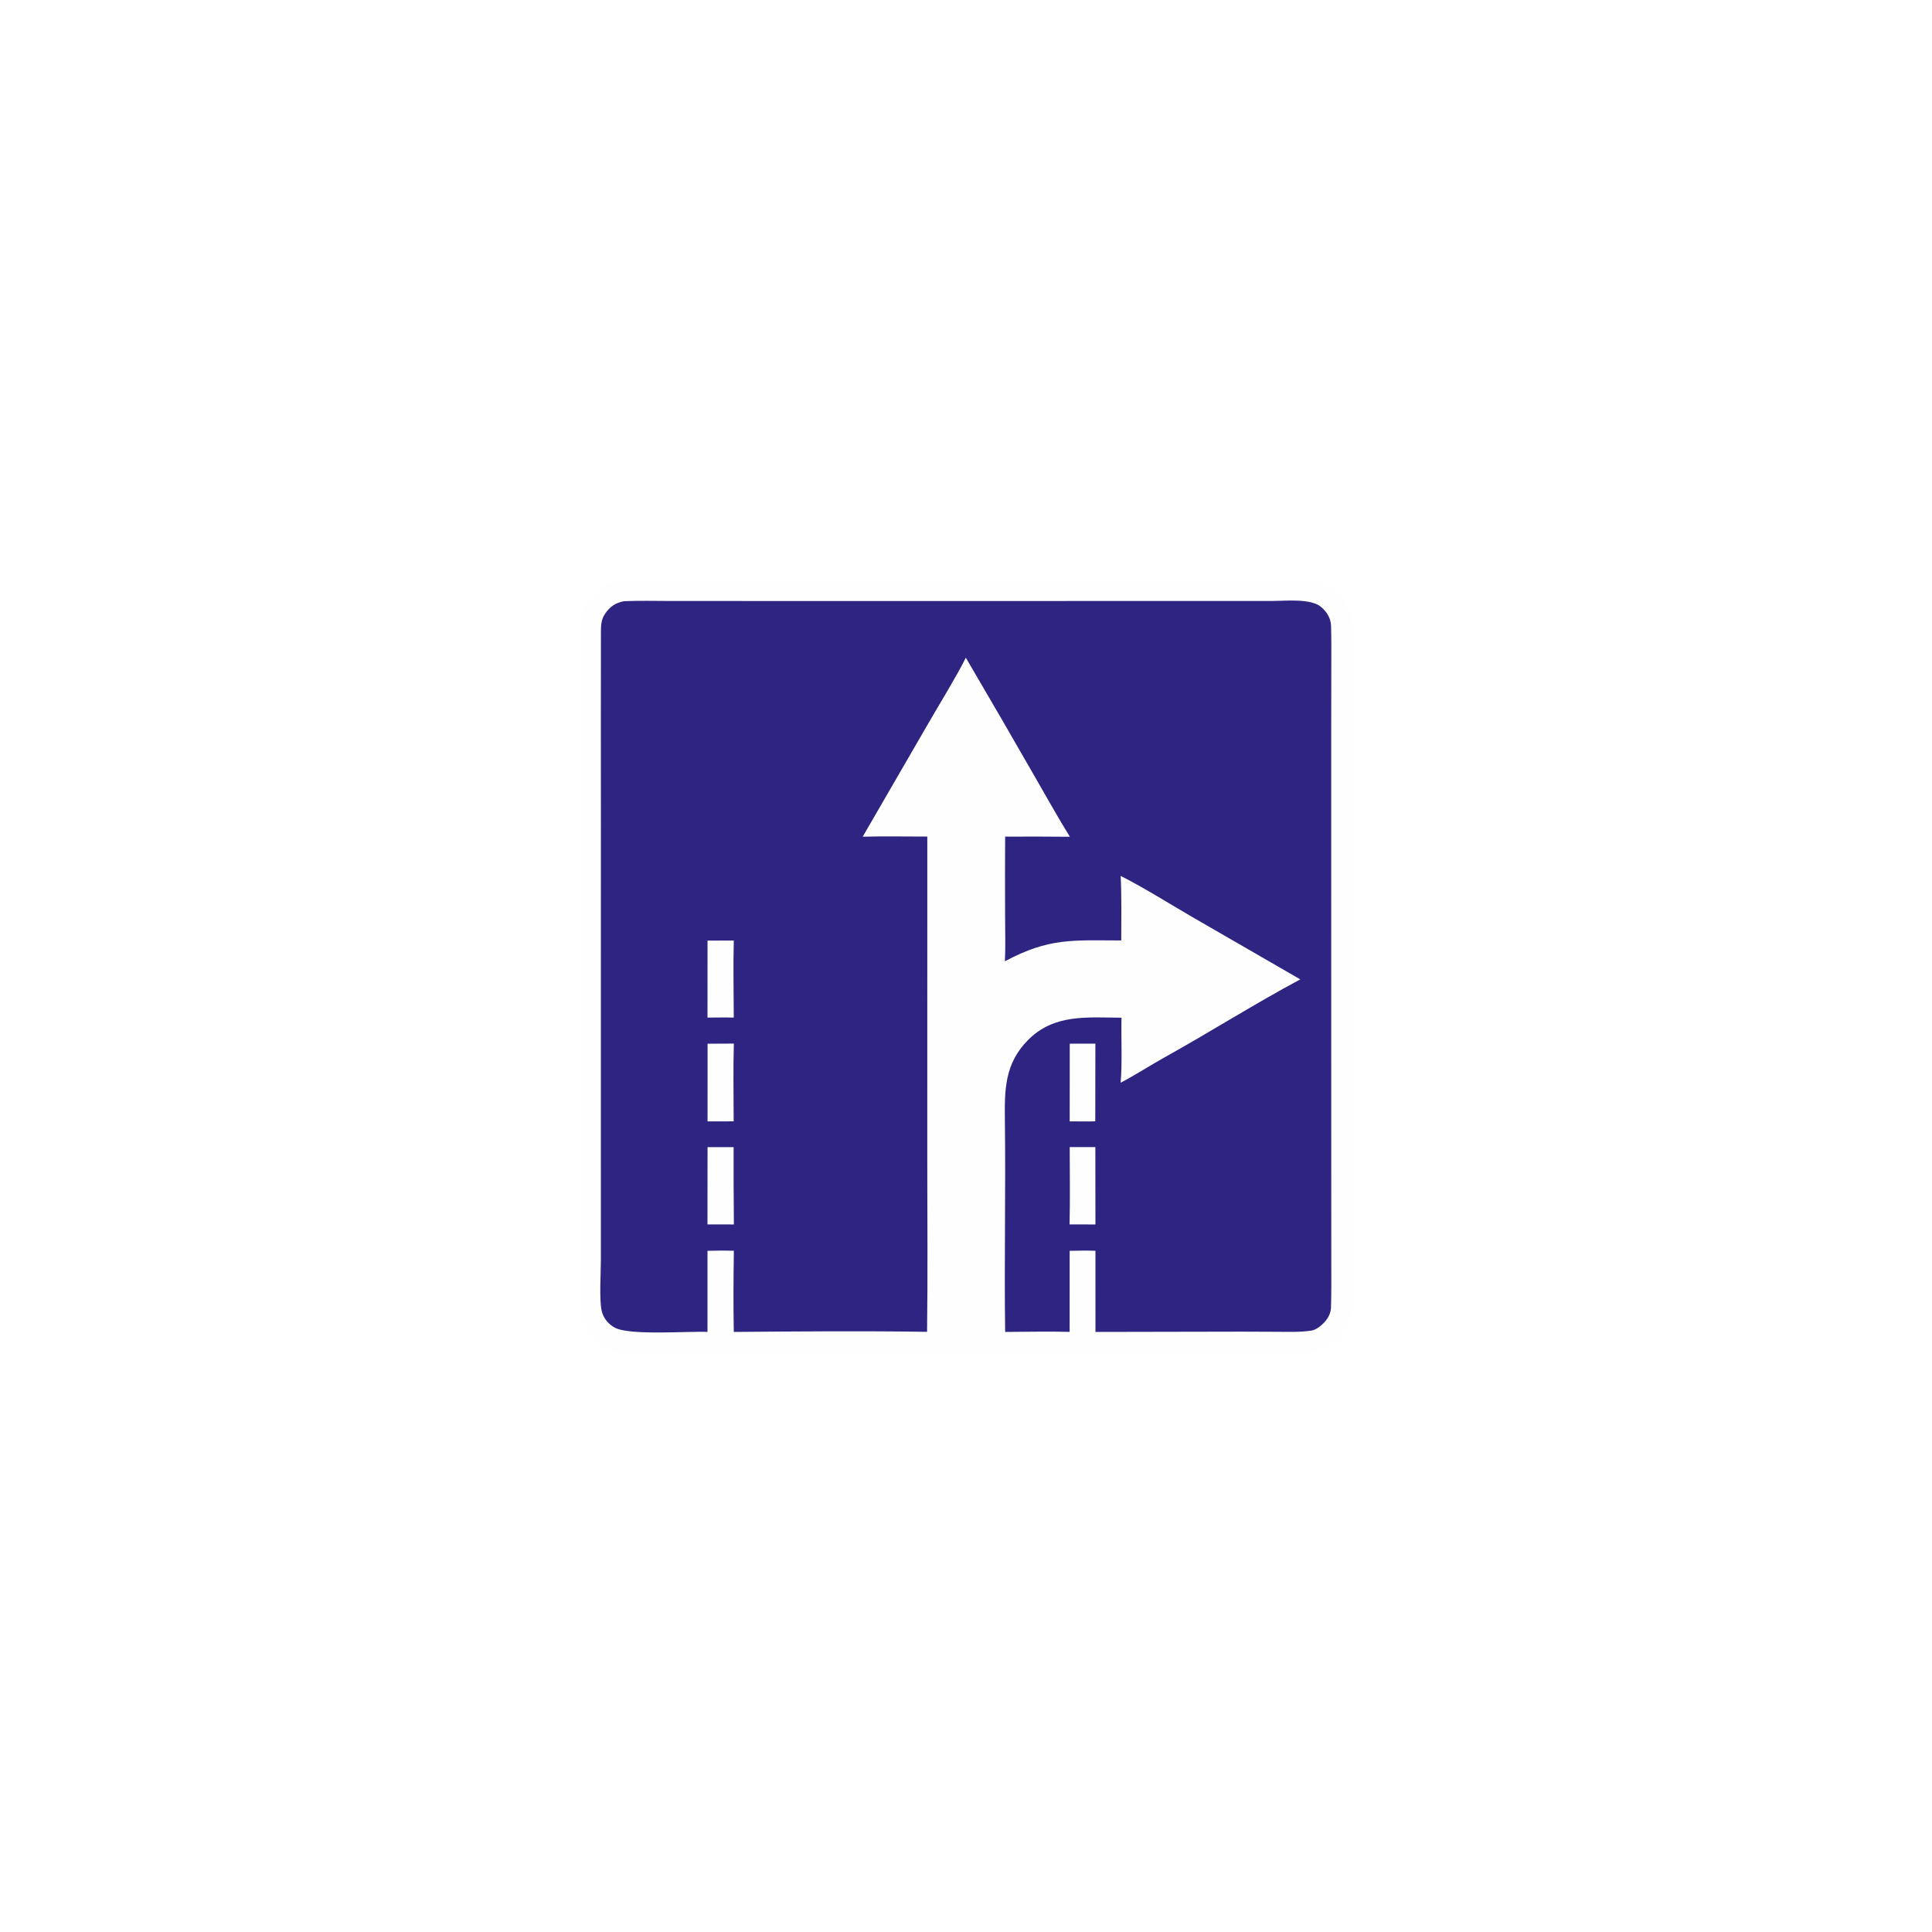
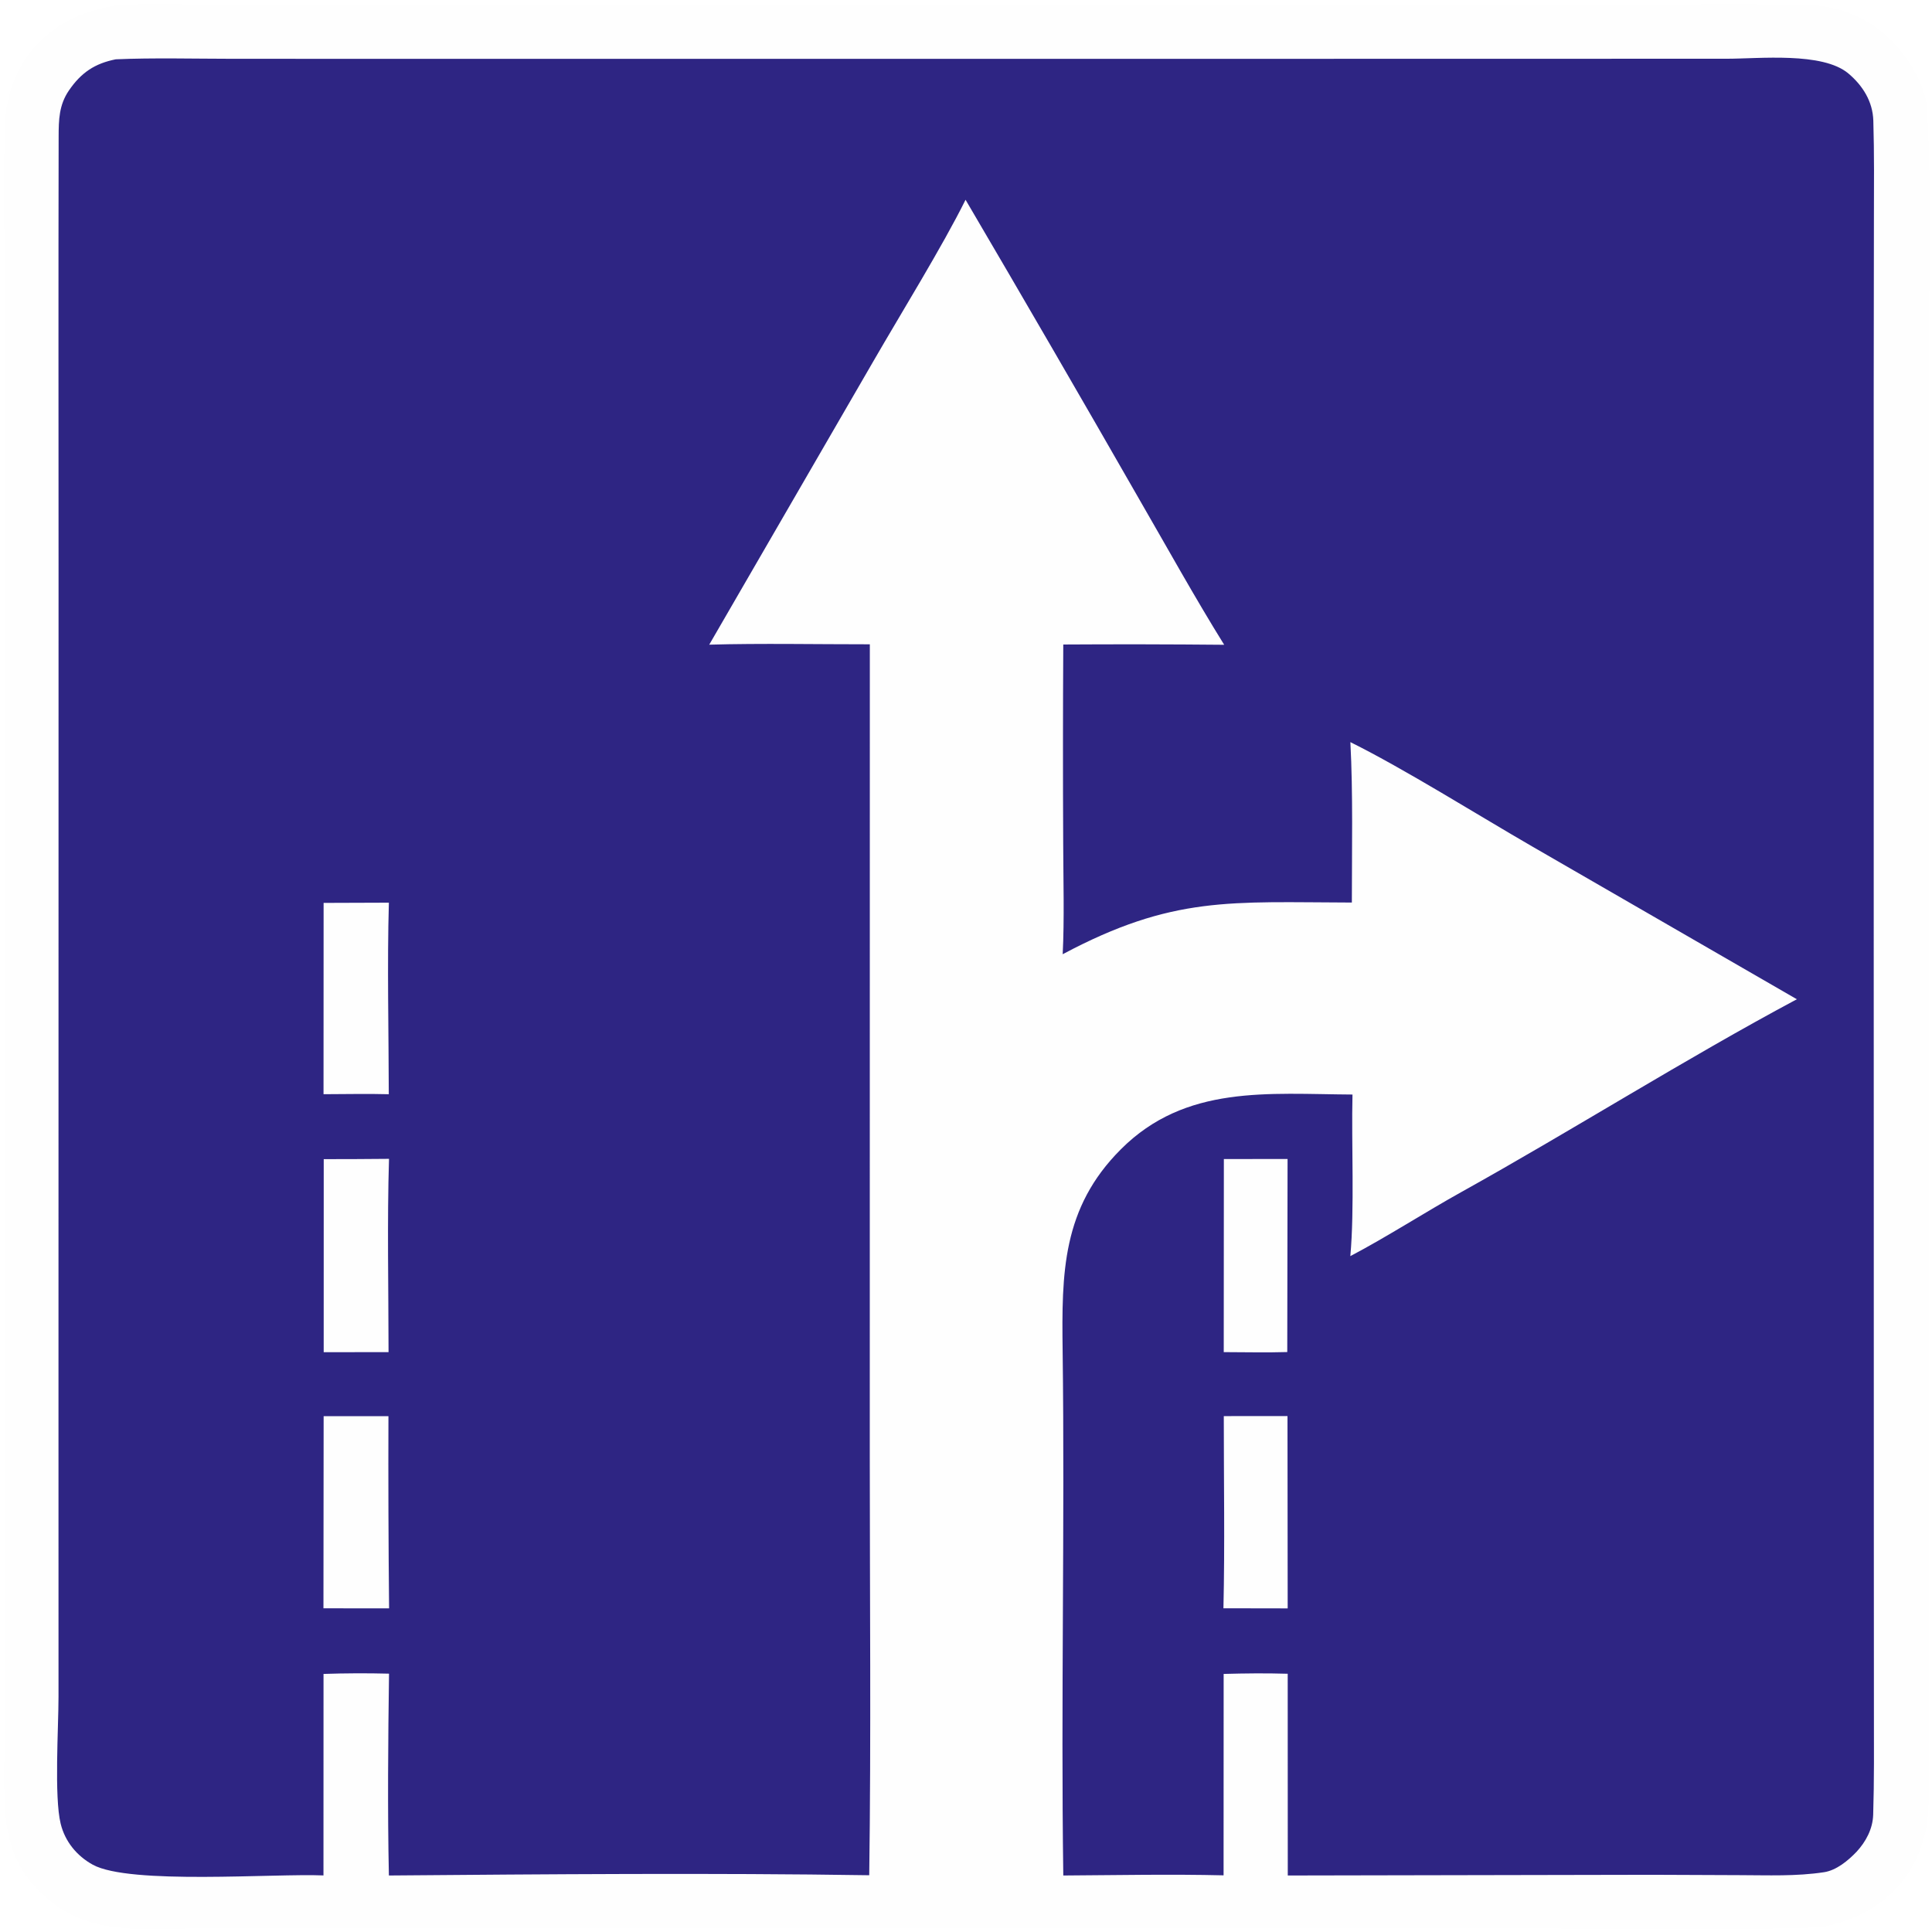
- <svg xmlns="http://www.w3.org/2000/svg" width="512" height="512" viewBox="0 0 512 512" fill="none">
+ <svg xmlns="http://www.w3.org/2000/svg" width="206" height="206" viewBox="153 153 206 206" fill="none">
  <path d="M165.607 153.562C167.326 153.364 171.309 153.457 173.186 153.459L186.874 153.473L232.204 153.481L307.368 153.479L331.393 153.46C335.981 153.451 340.533 153.41 345.133 153.513C349.431 153.479 353.156 155.225 355.838 158.629C356.966 160.079 358.326 162.519 358.448 164.387C358.913 171.448 358.713 178.74 358.701 185.816L358.688 229.087L358.698 306.144L358.708 331.552C358.711 336.169 358.718 340.767 358.633 345.382C358.501 352.399 353.988 357.274 347.083 358.509C334.923 358.897 321.316 358.579 309.013 358.579H237.283L188.877 358.567L174.696 358.592C169.426 358.624 163.439 359.427 158.985 356.157C152.894 351.684 153.463 346.469 153.459 339.799L153.464 326.007L153.469 278.549L153.466 203.391L153.459 178.916C153.458 174.752 153.384 170.582 153.517 166.42C153.746 159.291 158.639 154.441 165.607 153.562Z" fill="#FEFEFE" />
  <path d="M165.343 159.324C169.262 159.151 173.807 159.266 177.773 159.269L199.773 159.274L267.167 159.276L320.197 159.266L337.119 159.263C340.574 159.263 347.329 158.517 350.082 160.833C351.612 162.12 352.682 163.818 352.744 165.864C352.849 169.377 352.814 172.93 352.807 176.463L352.784 195.371L352.787 255.005L352.797 315.633L352.807 335.533C352.809 339.173 352.842 342.86 352.729 346.495C352.682 348.01 351.949 349.373 350.954 350.448C350.059 351.385 348.814 352.42 347.499 352.623C344.499 353.08 341.509 352.943 338.484 352.938C335.374 352.935 332.254 352.903 329.137 352.9L290.309 352.975L290.302 331.465C287.907 331.395 285.857 331.42 283.472 331.483L283.464 352.958C277.894 352.823 271.962 352.94 266.374 352.975C266.112 334.41 266.544 315.625 266.304 297.038C266.197 288.738 266.237 281.818 272.517 275.54C279.422 268.635 288.212 269.655 297.209 269.705C297.084 274.948 297.437 281.888 296.979 286.935C300.862 284.895 304.954 282.25 308.847 280.085C320.689 273.495 332.687 265.905 344.589 259.545L316.374 243.256C310.602 239.921 302.704 234.963 296.984 232.129C297.274 237.577 297.142 243.723 297.142 249.234C284.262 249.205 278.067 248.48 266.309 254.745C266.497 251.12 266.374 246.63 266.364 242.947C266.329 235.872 266.332 228.796 266.372 221.721C272.092 221.686 277.812 221.696 283.529 221.75C280.432 216.772 277.377 211.259 274.427 206.155C268.327 195.503 262.167 184.884 255.952 174.299C253.542 179.178 248.981 186.561 246.132 191.502L228.622 221.738C234.12 221.582 240.21 221.703 245.746 221.699L245.74 308.105C245.739 322.97 245.884 338.1 245.682 352.948C228.976 352.69 211.191 352.838 194.465 352.975C194.317 346.028 194.383 338.42 194.48 331.455C192.152 331.395 189.823 331.405 187.496 331.483L187.49 352.968C182.289 352.74 166.814 353.99 162.889 351.823C161.185 350.883 159.929 349.348 159.466 347.445C158.768 344.573 159.24 337.203 159.239 333.91L159.236 301.758L159.243 213.187C159.241 197.99 159.22 182.775 159.252 167.578C159.256 165.77 159.292 164.196 160.342 162.657C161.656 160.733 163.11 159.77 165.343 159.324Z" fill="#2E2583" />
  <path d="M187.508 304.003L194.418 303.998C194.395 310.831 194.418 317.663 194.486 324.493L187.488 324.486L187.508 304.003Z" fill="#FEFEFE" />
  <path d="M187.505 249.272L194.464 249.248C194.275 255.757 194.446 263.1 194.454 269.672C192.227 269.61 189.744 269.667 187.496 269.67L187.505 249.272Z" fill="#FEFEFE" />
  <path d="M187.518 276.595C189.838 276.595 192.158 276.585 194.478 276.562C194.275 283.173 194.426 290.523 194.429 297.17L187.514 297.18L187.518 276.595Z" fill="#FEFEFE" />
  <path d="M283.487 303.993L290.279 303.99L290.299 324.495L283.449 324.483C283.604 317.813 283.484 310.698 283.487 303.993Z" fill="#FEFEFE" />
  <path d="M283.495 276.583L290.287 276.578L290.255 297.163C288.082 297.231 285.675 297.176 283.482 297.171L283.495 276.583Z" fill="#FEFEFE" />
</svg>
